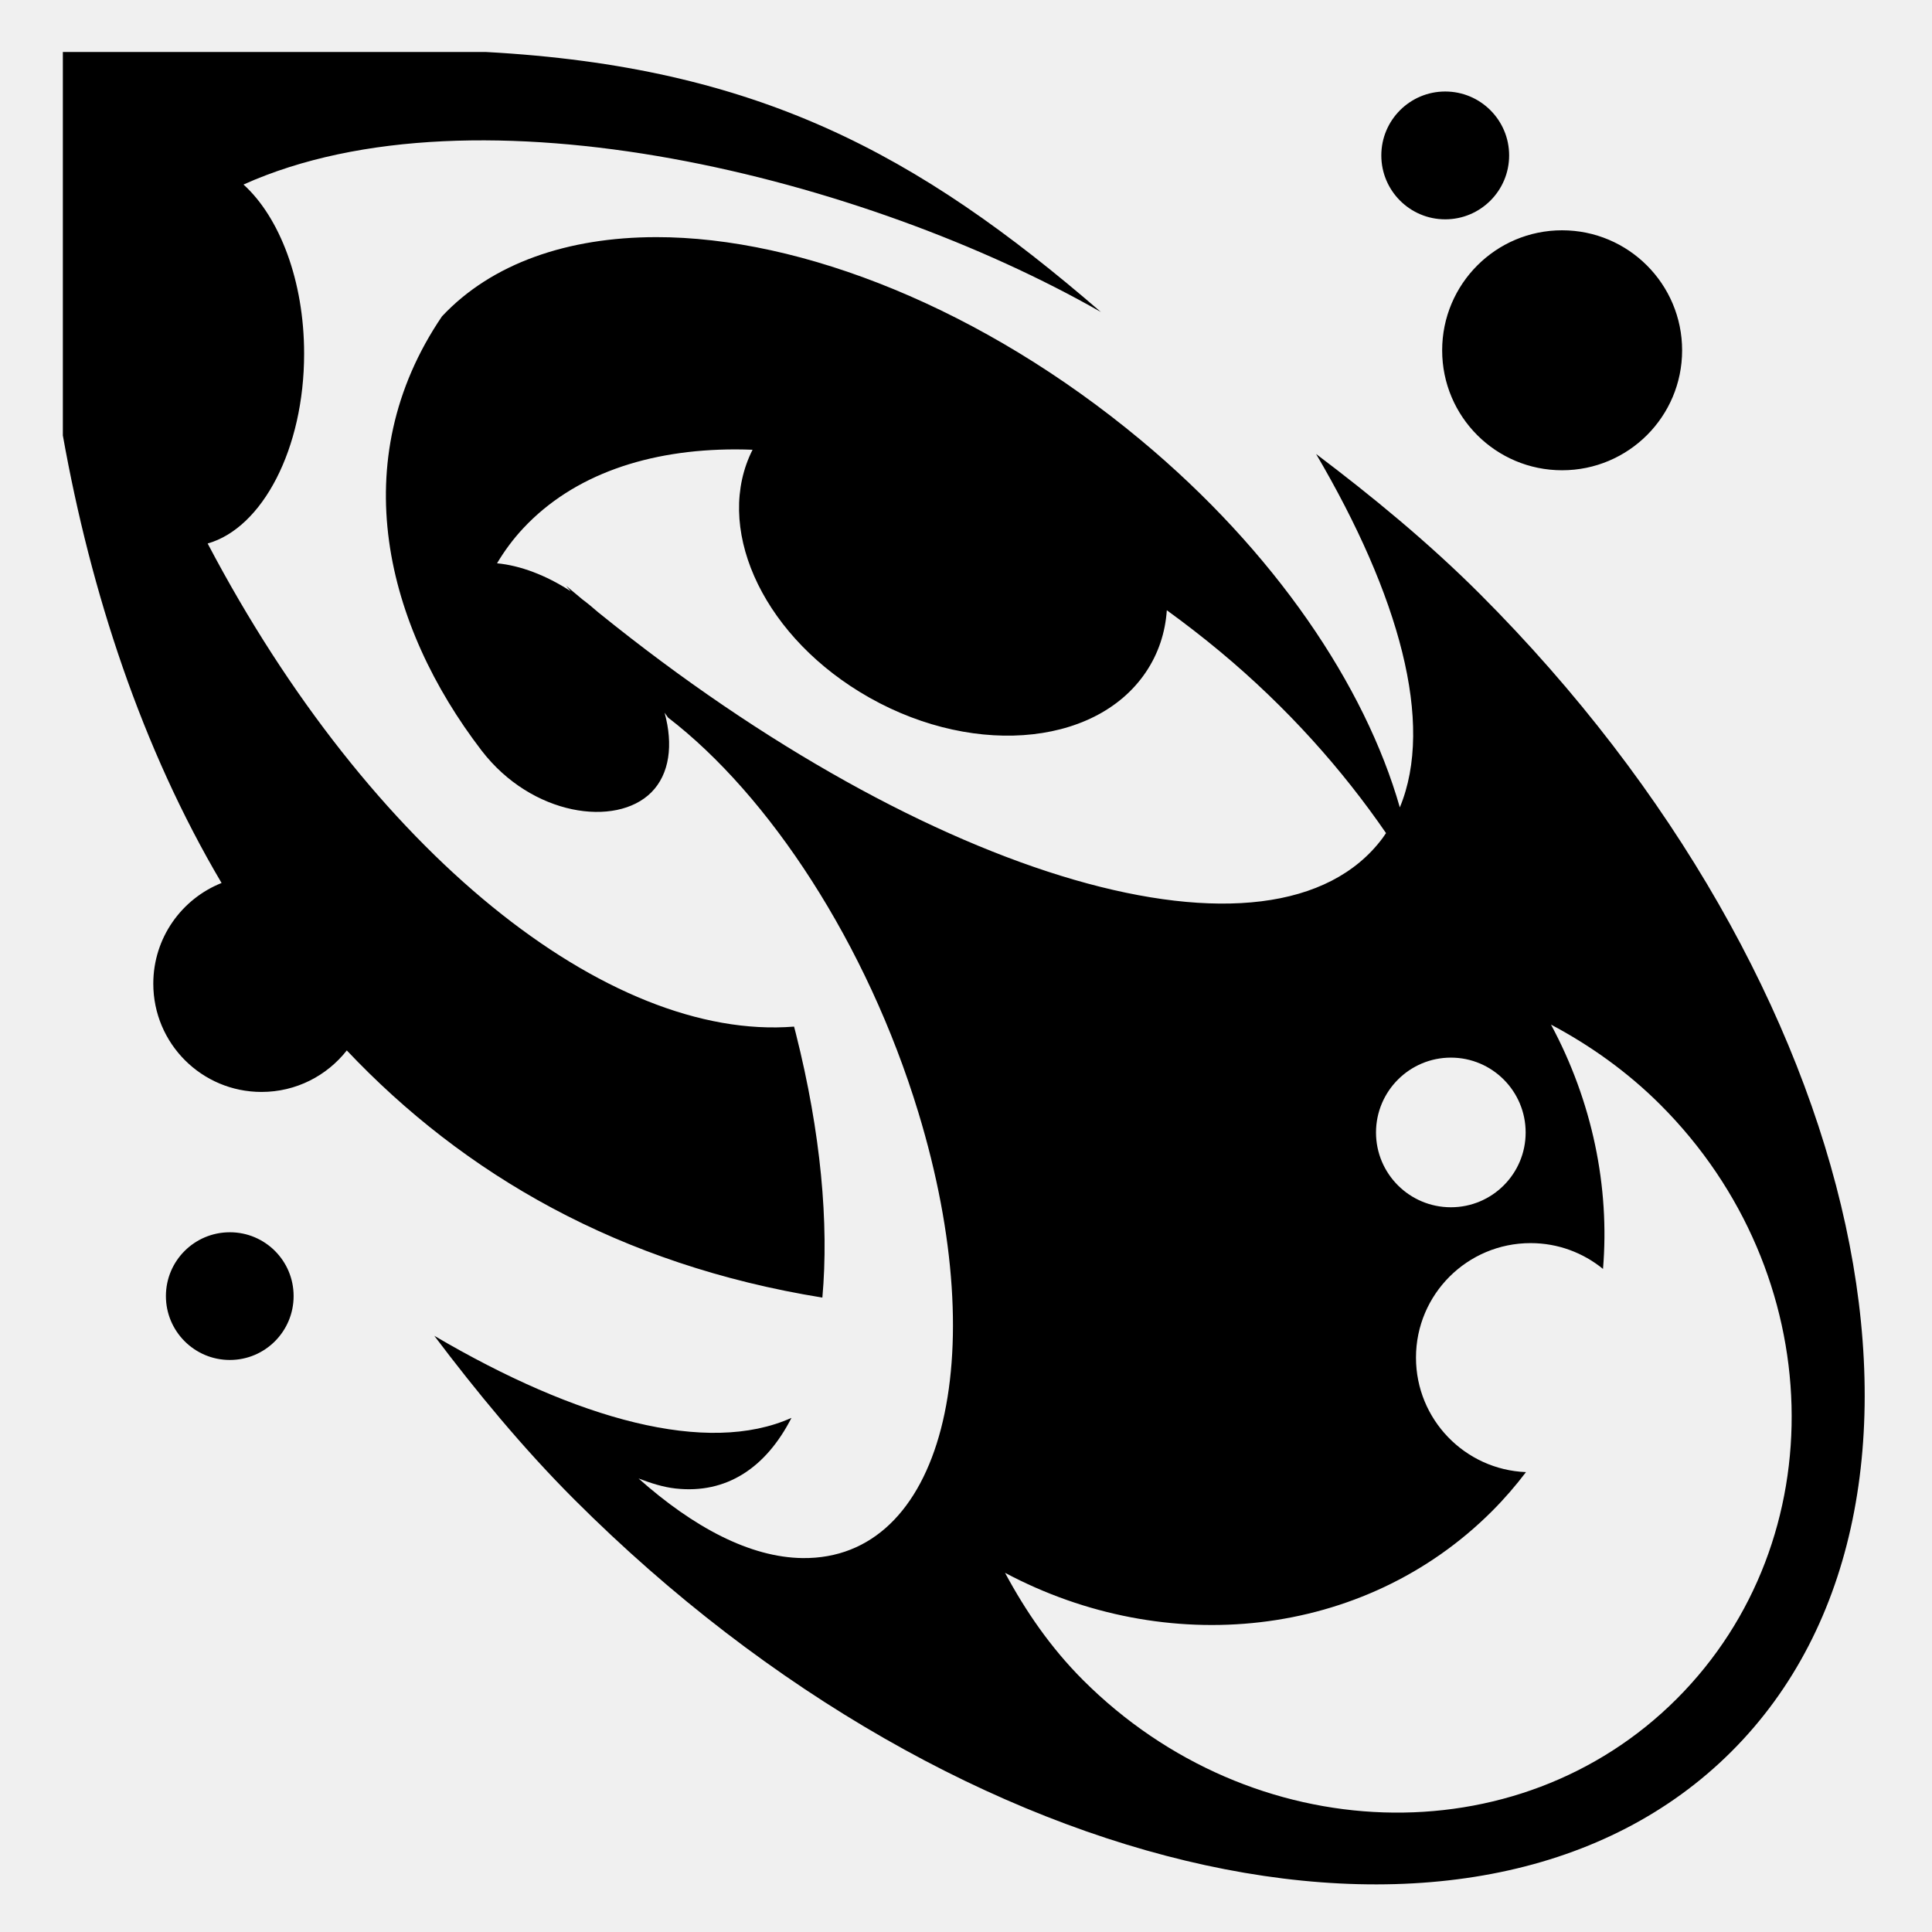
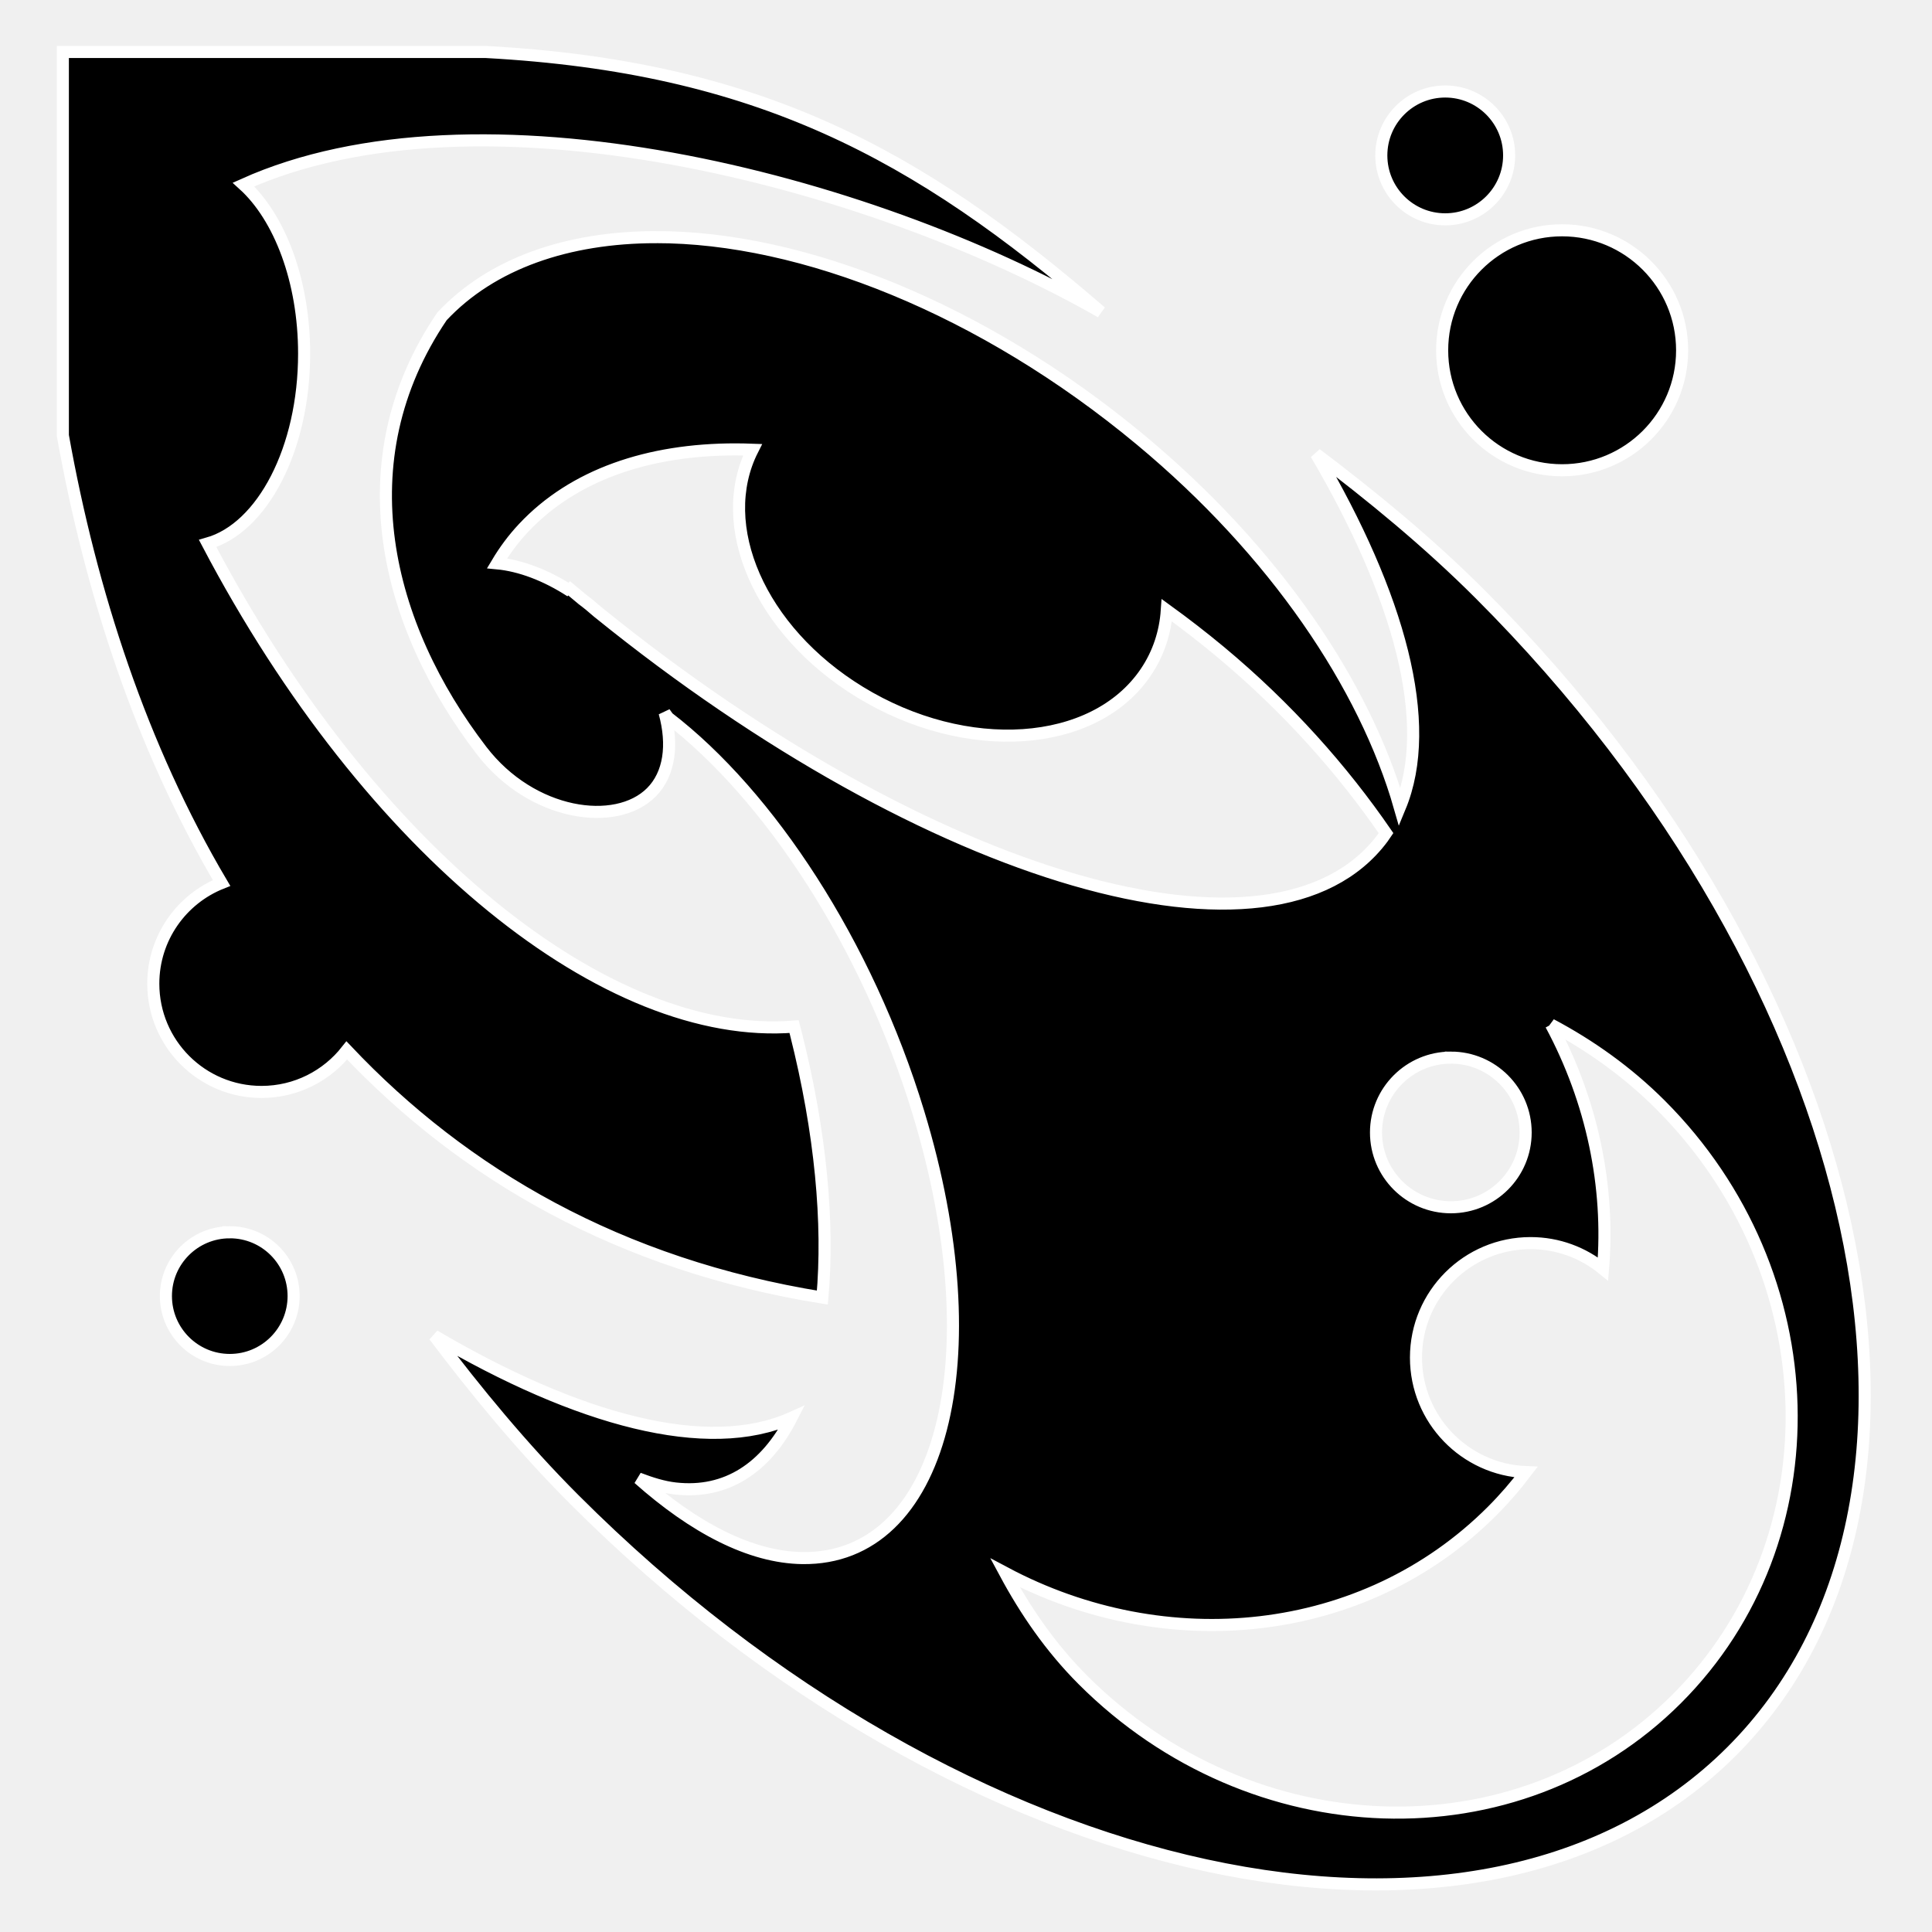
- <svg xmlns="http://www.w3.org/2000/svg" width="800px" height="800px" viewBox="0 0 512 512">
-   <path fill="#000000" d="M16.656 13.78v101.626C24.09 156.98 37.52 198.146 58.72 234c-10.608 4.22-18.095 14.576-18.095 26.688 0 15.858 12.83 28.687 28.688 28.687 9.17 0 17.337-4.306 22.593-11 31.064 32.862 72.3 56.826 126.03 65.5 1.762-19.596-.38-43.662-7.03-70-.153-.606-.312-1.208-.47-1.813-49.262 3.933-112.35-46.09-155.405-128.03 14.51-4.115 25.564-25.078 25.564-50.313 0-19.337-6.505-36.154-16.063-44.814 61.958-27.854 164.946-1.763 227.22 33.782-48.7-42.11-91.218-65-162.938-68.907H16.656zM383 24.25c-9.352 0-16.938 7.586-16.938 16.938 0 9.35 7.586 16.937 16.938 16.937 9.352 0 16.938-7.586 16.938-16.938 0-9.35-7.586-16.937-16.938-16.937zm30.97 36.78c-17.564 0-31.783 14.25-31.783 31.814 0 17.563 14.22 31.78 31.782 31.78 17.562 0 31.81-14.217 31.81-31.78 0-17.563-14.248-31.813-31.81-31.813zm-240.19 1.814c-23.255.037-43.425 6.88-56.655 21-26.065 38.438-14.82 82.045 10.5 115.062 13.28 17.317 35.624 20.438 44.97 11.094 4.852-4.853 5.86-12.614 3.53-21.125l.906 1.28c26.775 20.566 52.716 59.879 66.345 104.657 19.984 65.66 6.223 118.565-30.72 118.094-13.853-.177-28.85-8.127-43.436-21.094 3.344 1.275 6.57 2.298 9.81 2.657 13.533 1.502 23.973-5.532 30.72-18.72-22.275 9.978-56.66.58-94.656-21.75 11.065 14.657 23.428 29.71 37.125 43.406 103.223 103.225 240.478 132.925 306.686 66.72 66.208-66.207 36.506-203.495-66.72-306.72-13.695-13.697-28.745-26.028-43.405-37.094 22 37.434 31.45 71.36 22.19 93.657-9.23-32.292-33.12-67.81-68.72-97.407-41.758-34.72-89.71-53.773-128.47-53.72zm21.22 56.25c1.46 0 2.952.04 4.438.094-10.142 20.03 1.824 47.9 28.406 64.187 28.2 17.28 62.132 14.965 75.78-5.188 3.377-4.983 5.195-10.59 5.595-16.468 4.746 3.446 9.443 7.065 14.06 10.905 17.895 14.878 32.534 31.425 44.033 48.156-.3.442-.587.885-.907 1.314-28.493 38.214-120.112 11.177-207.625-59.625-.09-.076-.188-.145-.28-.22-1.39-1.226-2.813-2.405-4.25-3.47-.01-.008-.02-.02-.03-.03-.013-.01-.02-.023-.032-.03-1.388-1.15-2.772-2.3-4.157-3.47.41.482.815.955 1.22 1.438-6.606-4.294-13.447-6.837-19.53-7.407 1.99-3.338 4.274-6.435 7-9.343 13.23-14.118 33.094-20.86 56.28-20.843zM411.03 271.53c10.32 5.475 20.25 12.5 29 21.25 44.725 44.727 46.48 115.272 4.314 157.44-42.167 42.166-112.618 39.724-157.344-5-8.59-8.592-15.223-18.3-20.656-28.408 42.458 22.617 94.995 17.724 129.062-16.343 3.287-3.288 6.263-6.743 9-10.345-16.205-.64-29.156-13.982-29.156-30.344 0-16.77 13.604-30.342 30.375-30.342 7.28 0 13.957 2.572 19.188 6.843 1.82-21.772-2.845-44.393-13.782-64.75zm-26.53 8.75c10.948 0 19.813 8.897 19.813 19.845 0 10.948-8.865 19.813-19.813 19.813-10.948 0-19.844-8.865-19.844-19.813 0-10.948 8.896-19.844 19.844-19.844zM60.906 326.564c-9.352 0-16.937 7.554-16.937 16.906 0 9.35 7.584 16.936 16.936 16.936s16.907-7.585 16.907-16.937c0-9.353-7.555-16.908-16.907-16.908z" />
+ <svg xmlns="http://www.w3.org/2000/svg" width="800px" height="800px" viewBox="0 0 512 512" version="1.1" id="svg1">
+   <defs id="defs1" />
+   <path fill="#000000" d="M16.656 13.78v101.626C24.09 156.98 37.52 198.146 58.72 234c-10.608 4.22-18.095 14.576-18.095 26.688 0 15.858 12.83 28.687 28.688 28.687 9.17 0 17.337-4.306 22.593-11 31.064 32.862 72.3 56.826 126.03 65.5 1.762-19.596-.38-43.662-7.03-70-.153-.606-.312-1.208-.47-1.813-49.262 3.933-112.35-46.09-155.405-128.03 14.51-4.115 25.564-25.078 25.564-50.313 0-19.337-6.505-36.154-16.063-44.814 61.958-27.854 164.946-1.763 227.22 33.782-48.7-42.11-91.218-65-162.938-68.907H16.656zM383 24.25c-9.352 0-16.938 7.586-16.938 16.938 0 9.35 7.586 16.937 16.938 16.937 9.352 0 16.938-7.586 16.938-16.938 0-9.35-7.586-16.937-16.938-16.937zm30.97 36.78c-17.564 0-31.783 14.25-31.783 31.814 0 17.563 14.22 31.78 31.782 31.78 17.562 0 31.81-14.217 31.81-31.78 0-17.563-14.248-31.813-31.81-31.813zm-240.19 1.814c-23.255.037-43.425 6.88-56.655 21-26.065 38.438-14.82 82.045 10.5 115.062 13.28 17.317 35.624 20.438 44.97 11.094 4.852-4.853 5.86-12.614 3.53-21.125l.906 1.28c26.775 20.566 52.716 59.879 66.345 104.657 19.984 65.66 6.223 118.565-30.72 118.094-13.853-.177-28.85-8.127-43.436-21.094 3.344 1.275 6.57 2.298 9.81 2.657 13.533 1.502 23.973-5.532 30.72-18.72-22.275 9.978-56.66.58-94.656-21.75 11.065 14.657 23.428 29.71 37.125 43.406 103.223 103.225 240.478 132.925 306.686 66.72 66.208-66.207 36.506-203.495-66.72-306.72-13.695-13.697-28.745-26.028-43.405-37.094 22 37.434 31.45 71.36 22.19 93.657-9.23-32.292-33.12-67.81-68.72-97.407-41.758-34.72-89.71-53.773-128.47-53.72zm21.22 56.25c1.46 0 2.952.04 4.438.094-10.142 20.03 1.824 47.9 28.406 64.187 28.2 17.28 62.132 14.965 75.78-5.188 3.377-4.983 5.195-10.59 5.595-16.468 4.746 3.446 9.443 7.065 14.06 10.905 17.895 14.878 32.534 31.425 44.033 48.156-.3.442-.587.885-.907 1.314-28.493 38.214-120.112 11.177-207.625-59.625-.09-.076-.188-.145-.28-.22-1.39-1.226-2.813-2.405-4.25-3.47-.01-.008-.02-.02-.03-.03-.013-.01-.02-.023-.032-.03-1.388-1.15-2.772-2.3-4.157-3.47.41.482.815.955 1.22 1.438-6.606-4.294-13.447-6.837-19.53-7.407 1.99-3.338 4.274-6.435 7-9.343 13.23-14.118 33.094-20.86 56.28-20.843zM411.03 271.53c10.32 5.475 20.25 12.5 29 21.25 44.725 44.727 46.48 115.272 4.314 157.44-42.167 42.166-112.618 39.724-157.344-5-8.59-8.592-15.223-18.3-20.656-28.408 42.458 22.617 94.995 17.724 129.062-16.343 3.287-3.288 6.263-6.743 9-10.345-16.205-.64-29.156-13.982-29.156-30.344 0-16.77 13.604-30.342 30.375-30.342 7.28 0 13.957 2.572 19.188 6.843 1.82-21.772-2.845-44.393-13.782-64.75zm-26.53 8.75c10.948 0 19.813 8.897 19.813 19.845 0 10.948-8.865 19.813-19.813 19.813-10.948 0-19.844-8.865-19.844-19.813 0-10.948 8.896-19.844 19.844-19.844zM60.906 326.564c-9.352 0-16.937 7.554-16.937 16.906 0 9.35 7.584 16.936 16.936 16.936s16.907-7.585 16.907-16.937c0-9.353-7.555-16.908-16.907-16.908z" id="path1" style="stroke:#ffffff;stroke-opacity:1;stroke-width:3.2;stroke-dasharray:none" />
</svg>
